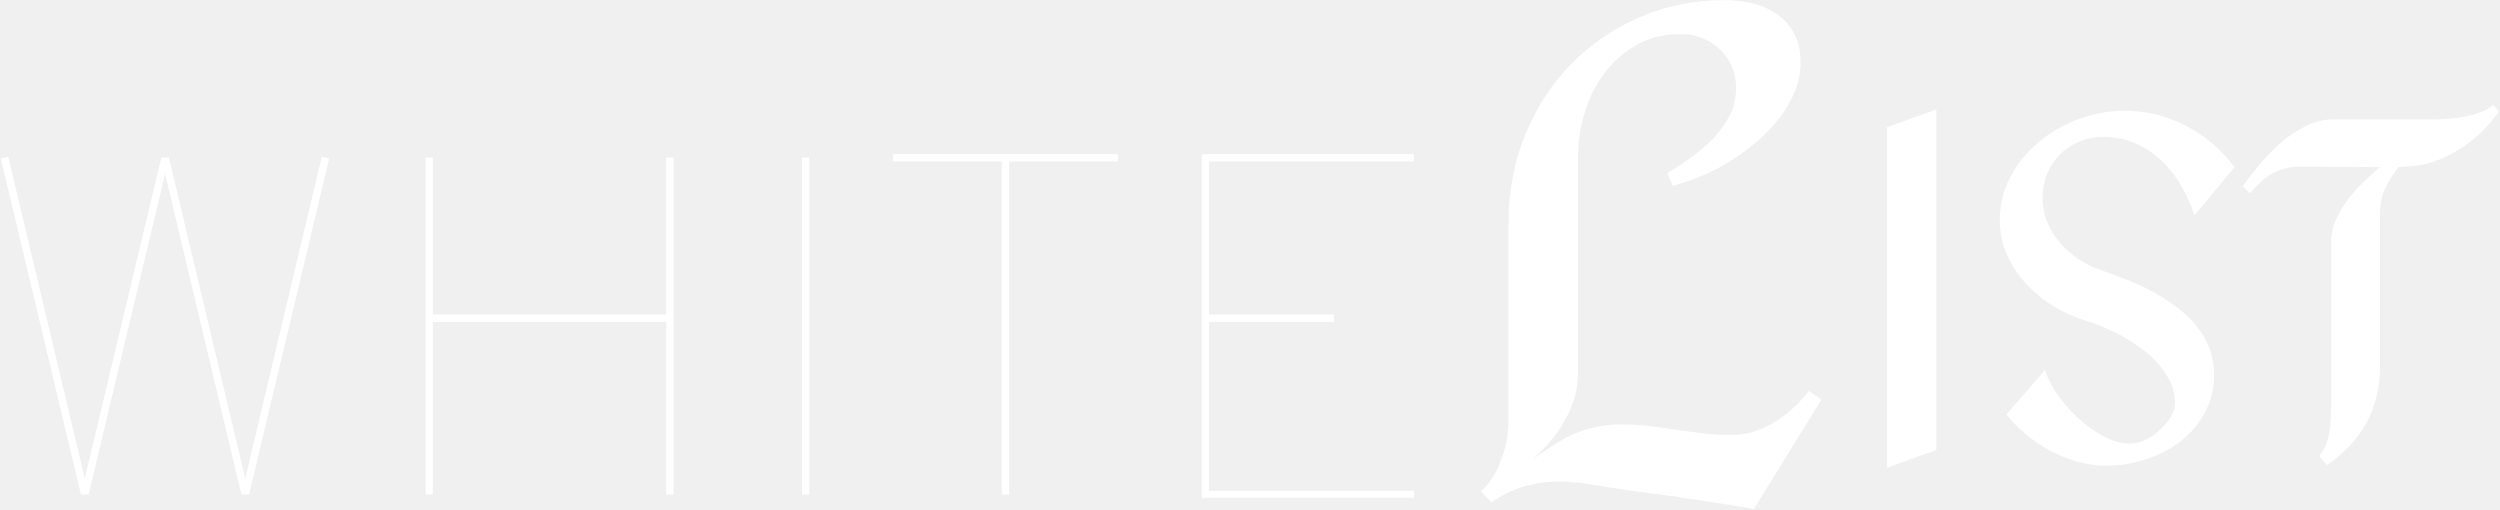
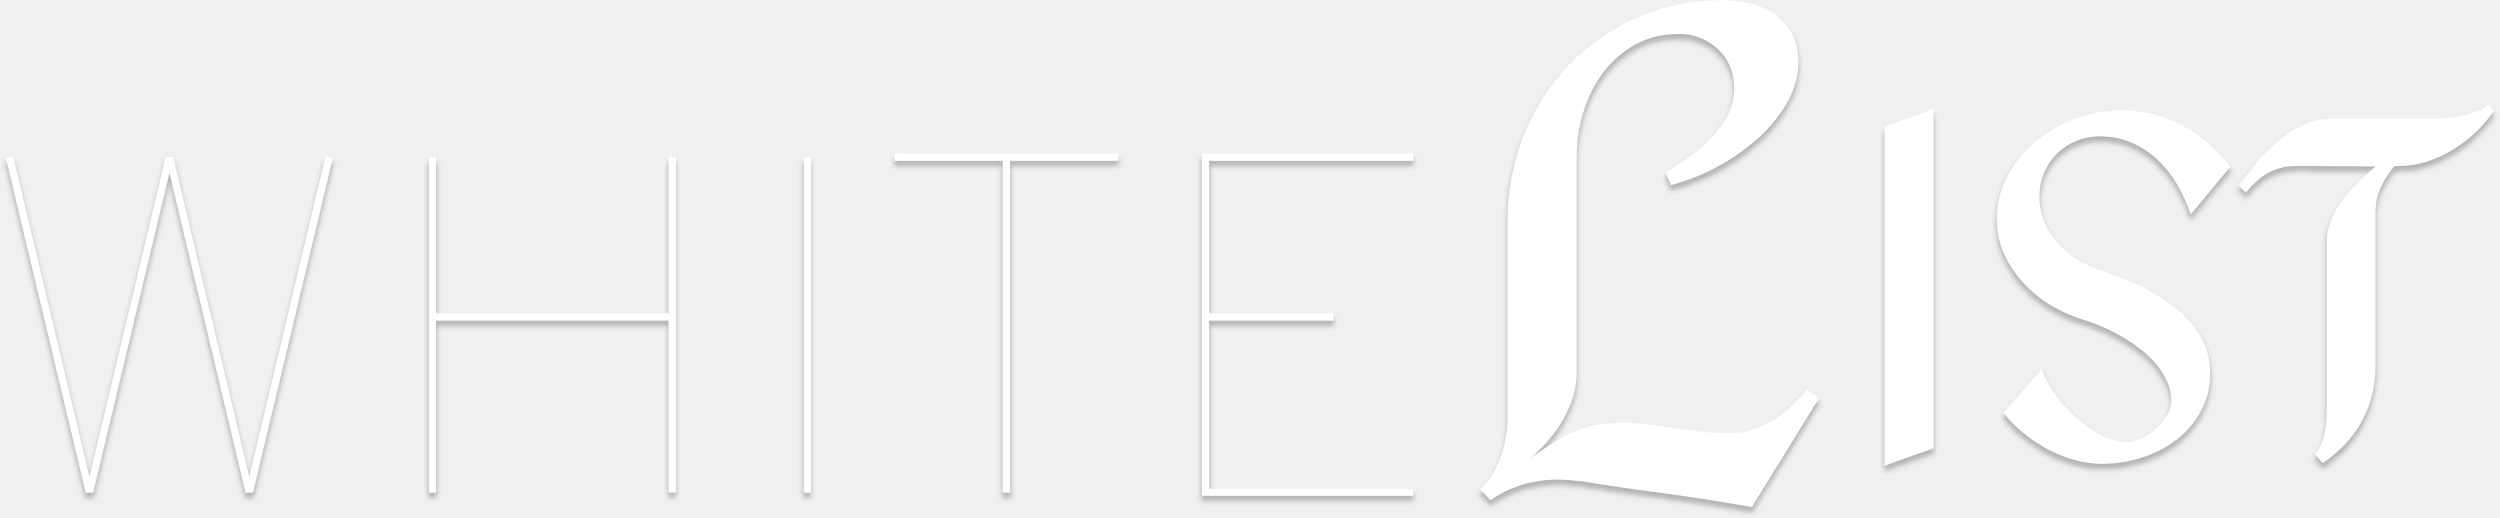
- <svg xmlns="http://www.w3.org/2000/svg" width="1988" height="405" viewBox="0 0 1988 405" fill="none">
-   <path d="M261.753 126.05L198.04 393.333H191.989L131.301 138.151L70.434 393.333H64.383L0.67 126.05L6.543 124.627L67.409 380.521L128.275 125.339H134.326L195.014 380.521L255.881 124.627L261.753 126.05ZM338.459 393.333V125.339H344.154V250.083H529.779V125.339H535.652V393.333H529.779V255.955H344.154V393.333H338.459ZM637.808 393.333V125.339H643.503V393.333H637.808ZM796.555 393.333V128.364H710.241V122.491H888.925V128.364H802.428V393.333H796.555ZM1060.67 255.955H961.357V390.308H1124.38V395.825H955.662V122.491H1124.38V128.364H961.357V250.083H1060.67V255.955Z" fill="white" />
-   <path d="M1539.75 357.87L1500.6 371.861V101.108L1539.75 87.117V357.87ZM1776.87 132.873L1745.1 171.255C1742.33 162.935 1738.74 154.994 1734.33 147.431C1729.91 139.868 1724.68 133.251 1718.63 127.579C1712.58 121.907 1705.71 117.369 1698.02 113.965C1690.33 110.562 1681.75 108.86 1672.3 108.86C1665.49 108.86 1659.19 110.121 1653.39 112.642C1647.59 115.037 1642.48 118.44 1638.07 122.852C1633.79 127.137 1630.38 132.242 1627.86 138.167C1625.47 144.091 1624.27 150.456 1624.27 157.263C1624.27 164.322 1625.59 170.939 1628.24 177.116C1630.89 183.292 1634.42 188.901 1638.83 193.943C1643.25 198.859 1648.28 203.145 1653.96 206.8C1659.76 210.456 1665.74 213.292 1671.92 215.309C1678.1 217.452 1684.59 219.846 1691.4 222.493C1698.2 225.14 1704.89 228.229 1711.44 231.758C1718 235.287 1724.24 239.258 1730.16 243.67C1736.09 247.955 1741.32 252.808 1745.86 258.228C1750.39 263.649 1753.99 269.699 1756.64 276.379C1759.28 282.934 1760.61 290.119 1760.61 297.934C1760.61 309.278 1758.09 319.488 1753.04 328.563C1748.13 337.513 1741.63 345.076 1733.57 351.252C1725.5 357.429 1716.23 362.156 1705.77 365.433C1695.43 368.71 1684.91 370.349 1674.19 370.349C1666.88 370.349 1659.44 369.277 1651.88 367.134C1644.44 364.991 1637.25 362.093 1630.32 358.437C1623.51 354.656 1617.08 350.307 1611.03 345.391C1605.11 340.475 1599.94 335.181 1595.53 329.509L1626.16 294.341C1628.05 300.391 1631.33 306.82 1636 313.627C1640.78 320.434 1646.33 326.736 1652.64 332.534C1658.94 338.332 1665.68 343.185 1672.87 347.093C1680.18 350.874 1687.24 352.765 1694.05 352.765C1697.95 352.765 1701.99 351.757 1706.15 349.74C1710.31 347.723 1714.09 345.139 1717.5 341.988C1721.02 338.71 1723.92 335.181 1726.19 331.4C1728.46 327.618 1729.6 323.9 1729.6 320.244C1729.6 314.698 1728.46 309.467 1726.19 304.551C1723.92 299.509 1720.9 294.783 1717.12 290.371C1713.46 285.959 1709.18 281.925 1704.26 278.27C1699.47 274.488 1694.42 271.148 1689.13 268.249C1683.96 265.224 1678.73 262.64 1673.43 260.497C1668.27 258.228 1663.47 256.464 1659.06 255.203C1650.37 252.556 1641.86 248.775 1633.54 243.859C1625.34 238.943 1618.03 233.018 1611.6 226.086C1605.17 219.153 1600 211.401 1596.09 202.83C1592.19 194.132 1590.24 184.868 1590.24 175.036C1590.24 166.591 1591.56 158.586 1594.2 151.024C1596.85 143.461 1600.51 136.465 1605.17 130.036C1609.84 123.608 1615.32 117.81 1621.62 112.642C1627.93 107.348 1634.73 102.936 1642.05 99.407C1649.35 95.751 1656.98 92.978 1664.93 91.087C1672.87 89.07 1680.87 88.062 1688.94 88.062C1706.59 88.062 1722.98 92.033 1738.11 99.974C1753.23 107.789 1766.15 118.755 1776.87 132.873ZM1987.14 88.441C1983.11 94.491 1978.32 100.163 1972.77 105.457C1967.23 110.751 1961.11 115.415 1954.43 119.448C1947.87 123.482 1940.94 126.696 1933.63 129.091C1926.32 131.36 1919.01 132.495 1911.69 132.495L1907.35 132.873C1902.55 138.923 1898.9 144.784 1896.38 150.456C1893.86 156.129 1892.59 162.809 1892.59 170.498V291.316C1892.59 308.081 1889 323.017 1881.82 336.127C1874.76 349.109 1864.3 360.328 1850.43 369.782L1844.19 362.597C1846.33 360.202 1848.03 357.492 1849.29 354.467C1850.56 351.315 1851.5 348.101 1852.13 344.824C1852.76 341.547 1853.14 338.269 1853.27 334.992C1853.52 331.589 1853.64 328.374 1853.64 325.349V192.431C1853.64 186.507 1854.84 180.771 1857.23 175.225C1859.75 169.553 1862.91 164.196 1866.69 159.154C1870.47 154.112 1874.63 149.385 1879.17 144.973C1883.83 140.562 1888.31 136.528 1892.59 132.873L1830.01 132.495C1825.21 132.495 1820.93 132.999 1817.15 134.007C1813.49 134.889 1810.09 136.213 1806.94 137.978C1803.78 139.742 1800.76 141.948 1797.86 144.595C1794.96 147.242 1792 150.33 1788.97 153.86L1783.49 147.998C1787.65 142.326 1792.31 136.339 1797.48 130.036C1802.78 123.734 1808.45 117.999 1814.5 112.831C1820.68 107.663 1827.23 103.377 1834.17 99.974C1841.22 96.57 1848.6 94.869 1856.29 94.869H1937.98C1941.26 94.869 1944.91 94.68 1948.94 94.302C1953.11 93.924 1957.27 93.293 1961.43 92.411C1965.59 91.529 1969.5 90.394 1973.15 89.008C1976.93 87.495 1980.08 85.604 1982.6 83.336L1987.14 88.441Z" fill="white" />
-   <path d="M1448.36 317.793L1394.7 404.811C1382.6 402.676 1371.38 400.807 1361.06 399.206C1350.92 397.604 1340.86 396.092 1330.9 394.668C1321.11 393.422 1311.05 392.088 1300.73 390.664C1290.41 389.241 1279.29 387.55 1267.36 385.593C1262.74 384.703 1258.11 384.08 1253.48 383.724C1249.03 383.19 1244.49 382.923 1239.86 382.923C1230.08 382.923 1220.64 384.258 1211.57 386.927C1202.67 389.596 1194.13 393.778 1185.94 399.473L1177.66 390.664C1181.4 387.461 1184.6 383.635 1187.27 379.186C1189.94 374.738 1192.17 370.022 1193.95 365.039C1195.91 359.878 1197.33 354.718 1198.22 349.557C1199.11 344.397 1199.56 339.503 1199.56 334.876V177.39C1199.56 152.476 1203.92 129.253 1212.64 107.721C1221.36 86.189 1233.37 67.504 1248.68 51.667C1264.16 35.651 1282.31 23.105 1303.13 14.03C1324.13 4.776 1346.83 0.15 1371.21 0.15C1379.04 0.15 1386.6 1.04 1393.9 2.819C1401.19 4.599 1407.6 7.446 1413.12 11.361C1418.82 15.276 1423.36 20.347 1426.74 26.576C1430.12 32.804 1431.81 40.456 1431.81 49.531C1431.81 57.539 1430.29 65.28 1427.27 72.754C1424.24 80.228 1420.06 87.346 1414.72 94.108C1409.56 100.87 1403.51 107.188 1396.57 113.06C1389.8 118.755 1382.69 123.915 1375.21 128.542C1367.74 133.168 1360.09 137.083 1352.25 140.286C1344.42 143.489 1337.04 145.981 1330.1 147.761L1325.82 137.617C1331.88 134.058 1338.11 129.965 1344.51 125.339C1351.1 120.712 1357.06 115.64 1362.4 110.124C1367.74 104.429 1372.1 98.29 1375.48 91.706C1378.86 84.944 1380.55 77.647 1380.55 69.818C1380.55 63.59 1379.39 57.895 1377.08 52.734C1374.77 47.396 1371.56 42.858 1367.47 39.121C1363.56 35.384 1358.93 32.448 1353.59 30.312C1348.43 28.177 1342.82 27.109 1336.77 27.109C1323.42 27.109 1311.68 29.957 1301.53 35.651C1291.39 41.346 1282.85 48.819 1275.9 58.073C1268.96 67.326 1263.72 77.826 1260.15 89.57C1256.59 101.315 1254.81 113.238 1254.81 125.339V297.239C1254.81 304.002 1253.84 310.586 1251.88 316.992C1249.92 323.221 1247.25 329.271 1243.87 335.143C1240.67 340.838 1236.84 346.265 1232.39 351.426C1227.94 356.586 1223.23 361.302 1218.24 365.573C1223.94 361.48 1229.45 357.743 1234.79 354.362C1240.13 350.803 1245.56 347.778 1251.08 345.286C1256.77 342.795 1262.64 340.927 1268.7 339.681C1274.75 338.258 1281.42 337.546 1288.72 337.546C1297.62 337.546 1305.54 337.991 1312.48 338.88C1319.42 339.77 1326.18 340.749 1332.77 341.816C1339.53 342.706 1346.38 343.596 1353.32 344.485C1360.26 345.376 1368.18 345.82 1377.08 345.82C1383.31 345.82 1389.27 344.931 1394.97 343.151C1400.84 341.194 1406.36 338.613 1411.52 335.41C1416.68 332.207 1421.49 328.559 1425.93 324.466C1430.56 320.195 1434.75 315.657 1438.48 310.853L1448.36 317.793Z" fill="white" />
+ <svg xmlns="http://www.w3.org/2000/svg" width="1996" height="413" viewBox="0 0 1996 413" fill="none">
+   <g filter="url(#filter0_d)">
+     <path d="M265.753 126.05L202.04 393.333H195.989L135.301 138.151L74.434 393.333H68.383L4.67 126.05L10.543 124.627L71.409 380.521L132.275 125.339H138.326L199.014 380.521L259.881 124.627L265.753 126.05ZM342.459 393.333V125.339H348.154V250.083H533.779V125.339H539.652V393.333H533.779V255.955H348.154V393.333H342.459ZM641.808 393.333V125.339H647.503V393.333H641.808ZM800.555 393.333V128.364H714.241V122.491H892.925V128.364H806.428V393.333H800.555ZM1064.67 255.955H965.357V390.308H1128.38V395.825H959.662V122.491H1128.38V128.364H965.357V250.083H1064.67V255.955Z" fill="white" />
+   </g>
+   <g filter="url(#filter1_d)">
+     <path d="M1543.75 357.87L1504.6 371.861V101.108L1543.75 87.117V357.87ZM1780.87 132.873L1749.1 171.255C1746.33 162.935 1742.74 154.994 1738.33 147.431C1733.91 139.868 1728.68 133.251 1722.63 127.579C1716.58 121.907 1709.71 117.369 1702.02 113.965C1694.33 110.562 1685.75 108.86 1676.3 108.86C1669.49 108.86 1663.19 110.121 1657.39 112.642C1651.59 115.037 1646.48 118.44 1642.07 122.852C1637.79 127.137 1634.38 132.242 1631.86 138.167C1629.47 144.091 1628.27 150.456 1628.27 157.263C1628.27 164.322 1629.59 170.939 1632.24 177.116C1634.89 183.292 1638.42 188.901 1642.83 193.943C1647.25 198.859 1652.28 203.145 1657.96 206.8C1663.76 210.456 1669.74 213.292 1675.92 215.309C1682.1 217.452 1688.59 219.846 1695.4 222.493C1702.2 225.14 1708.89 228.229 1715.44 231.758C1722 235.287 1728.24 239.258 1734.16 243.67C1740.09 247.955 1745.32 252.808 1749.86 258.228C1754.39 263.649 1757.99 269.699 1760.64 276.379C1763.28 282.934 1764.61 290.119 1764.61 297.934C1764.61 309.278 1762.09 319.488 1757.04 328.563C1752.13 337.513 1745.63 345.076 1737.57 351.252C1729.5 357.429 1720.23 362.156 1709.77 365.433C1699.43 368.71 1688.91 370.349 1678.19 370.349C1670.88 370.349 1663.44 369.277 1655.88 367.134C1648.44 364.991 1641.25 362.093 1634.32 358.437C1627.51 354.656 1621.08 350.307 1615.03 345.391C1609.11 340.475 1603.94 335.181 1599.53 329.509L1630.16 294.341C1632.05 300.391 1635.33 306.82 1640 313.627C1644.78 320.434 1650.33 326.736 1656.64 332.534C1662.94 338.332 1669.68 343.185 1676.87 347.093C1684.18 350.874 1691.24 352.765 1698.05 352.765C1701.95 352.765 1705.99 351.757 1710.15 349.74C1714.31 347.723 1718.09 345.139 1721.5 341.988C1725.02 338.71 1727.92 335.181 1730.19 331.4C1732.46 327.618 1733.6 323.9 1733.6 320.244C1733.6 314.698 1732.46 309.467 1730.19 304.551C1727.92 299.509 1724.9 294.783 1721.12 290.371C1717.46 285.959 1713.18 281.925 1708.26 278.27C1703.47 274.488 1698.42 271.148 1693.13 268.249C1687.96 265.224 1682.73 262.64 1677.43 260.497C1672.27 258.228 1667.47 256.464 1663.06 255.203C1654.37 252.556 1645.86 248.775 1637.54 243.859C1629.34 238.943 1622.03 233.018 1615.6 226.086C1609.17 219.153 1604 211.401 1600.09 202.83C1596.19 194.132 1594.24 184.868 1594.24 175.036C1594.24 166.591 1595.56 158.587 1598.2 151.024C1600.85 143.461 1604.51 136.465 1609.17 130.036C1613.84 123.608 1619.32 117.81 1625.62 112.642C1631.93 107.348 1638.73 102.936 1646.05 99.407C1653.35 95.751 1660.98 92.978 1668.93 91.087C1676.87 89.07 1684.87 88.062 1692.94 88.062C1710.59 88.062 1726.98 92.033 1742.11 99.974C1757.23 107.789 1770.15 118.755 1780.87 132.873ZM1991.14 88.441C1987.11 94.491 1982.32 100.163 1976.77 105.457C1971.23 110.751 1965.11 115.415 1958.43 119.448C1951.87 123.482 1944.94 126.696 1937.63 129.091C1930.32 131.36 1923.01 132.495 1915.69 132.495L1911.35 132.873C1906.55 138.923 1902.9 144.784 1900.38 150.456C1897.86 156.129 1896.59 162.809 1896.59 170.498V291.316C1896.59 308.081 1893 323.017 1885.82 336.127C1878.76 349.109 1868.3 360.328 1854.43 369.782L1848.19 362.597C1850.33 360.202 1852.03 357.492 1853.29 354.467C1854.56 351.315 1855.5 348.101 1856.13 344.824C1856.76 341.547 1857.14 338.269 1857.27 334.992C1857.52 331.589 1857.64 328.374 1857.64 325.349V192.431C1857.64 186.507 1858.84 180.771 1861.23 175.225C1863.75 169.553 1866.91 164.196 1870.69 159.154C1874.47 154.112 1878.63 149.385 1883.17 144.973C1887.83 140.562 1892.31 136.528 1896.59 132.873L1834.01 132.495C1829.21 132.495 1824.93 132.999 1821.15 134.007C1817.49 134.889 1814.09 136.213 1810.94 137.978C1807.78 139.742 1804.76 141.948 1801.86 144.595C1798.96 147.242 1796 150.33 1792.97 153.86L1787.49 147.998C1791.65 142.326 1796.31 136.339 1801.48 130.036C1806.78 123.734 1812.45 117.999 1818.5 112.831C1824.68 107.663 1831.23 103.377 1838.17 99.974C1845.22 96.57 1852.6 94.869 1860.29 94.869H1941.98C1945.26 94.869 1948.91 94.68 1952.94 94.302C1957.11 93.924 1961.27 93.293 1965.43 92.411C1969.59 91.529 1973.5 90.394 1977.15 89.008C1980.93 87.495 1984.08 85.604 1986.6 83.336L1991.14 88.441Z" fill="white" />
+   </g>
+   <g filter="url(#filter2_d)">
+     <path d="M1452.36 317.793L1398.7 404.811C1386.6 402.676 1375.38 400.807 1365.06 399.206C1354.92 397.604 1344.86 396.092 1334.9 394.668C1325.11 393.422 1315.05 392.088 1304.73 390.664C1294.41 389.241 1283.29 387.55 1271.36 385.592C1266.74 384.703 1262.11 384.08 1257.48 383.724C1253.03 383.19 1248.49 382.923 1243.86 382.923C1234.08 382.923 1224.64 384.258 1215.57 386.927C1206.67 389.596 1198.13 393.778 1189.94 399.473L1181.66 390.664C1185.4 387.461 1188.6 383.635 1191.27 379.186C1193.94 374.738 1196.17 370.022 1197.95 365.039C1199.91 359.878 1201.33 354.718 1202.22 349.557C1203.11 344.397 1203.56 339.503 1203.56 334.876V177.39C1203.56 152.476 1207.92 129.253 1216.64 107.721C1225.36 86.189 1237.37 67.504 1252.68 51.667C1268.16 35.651 1286.31 23.105 1307.13 14.03C1328.13 4.776 1350.83 0.15 1375.21 0.15C1383.04 0.15 1390.6 1.04 1397.9 2.819C1405.19 4.599 1411.6 7.446 1417.12 11.361C1422.82 15.276 1427.36 20.347 1430.74 26.576C1434.12 32.804 1435.81 40.456 1435.81 49.531C1435.81 57.539 1434.29 65.28 1431.27 72.754C1428.24 80.228 1424.06 87.346 1418.72 94.108C1413.56 100.87 1407.51 107.188 1400.57 113.06C1393.8 118.755 1386.69 123.915 1379.21 128.542C1371.74 133.168 1364.09 137.083 1356.25 140.286C1348.42 143.489 1341.04 145.981 1334.1 147.761L1329.82 137.617C1335.88 134.058 1342.11 129.965 1348.51 125.339C1355.1 120.712 1361.06 115.64 1366.4 110.124C1371.74 104.429 1376.1 98.29 1379.48 91.706C1382.86 84.944 1384.55 77.647 1384.55 69.818C1384.55 63.59 1383.39 57.895 1381.08 52.734C1378.77 47.396 1375.56 42.858 1371.47 39.121C1367.56 35.384 1362.93 32.448 1357.59 30.312C1352.43 28.177 1346.82 27.109 1340.77 27.109C1327.42 27.109 1315.68 29.957 1305.53 35.651C1295.39 41.346 1286.85 48.819 1279.9 58.073C1272.96 67.326 1267.72 77.826 1264.15 89.57C1260.59 101.315 1258.81 113.238 1258.81 125.339V297.239C1258.81 304.002 1257.84 310.586 1255.88 316.992C1253.92 323.221 1251.25 329.271 1247.87 335.143C1244.67 340.838 1240.84 346.265 1236.39 351.426C1231.94 356.586 1227.23 361.302 1222.24 365.573C1227.94 361.48 1233.45 357.743 1238.79 354.362C1244.13 350.803 1249.56 347.778 1255.08 345.286C1260.77 342.795 1266.64 340.927 1272.7 339.681C1278.75 338.258 1285.42 337.546 1292.72 337.546C1301.62 337.546 1309.54 337.991 1316.48 338.88C1323.42 339.77 1330.18 340.749 1336.77 341.816C1343.53 342.706 1350.38 343.596 1357.32 344.485C1364.26 345.376 1372.18 345.82 1381.08 345.82C1387.31 345.82 1393.27 344.931 1398.97 343.151C1404.84 341.194 1410.36 338.613 1415.52 335.41C1420.68 332.207 1425.49 328.559 1429.93 324.466C1434.56 320.195 1438.75 315.657 1442.48 310.853L1452.36 317.793Z" fill="white" />
+   </g>
+   <defs>
+     <filter id="filter0_d" x="0.67" y="122.491" width="1131.71" height="281.333" filterUnits="userSpaceOnUse" color-interpolation-filters="sRGB">
+       <feFlood flood-opacity="0" result="BackgroundImageFix" />
+       <feColorMatrix in="SourceAlpha" type="matrix" values="0 0 0 0 0 0 0 0 0 0 0 0 0 0 0 0 0 0 127 0" />
+       <feOffset dy="4" />
+       <feGaussianBlur stdDeviation="2" />
+       <feColorMatrix type="matrix" values="0 0 0 0 0 0 0 0 0 0 0 0 0 0 0 0 0 0 0.25 0" />
+       <feBlend mode="normal" in2="BackgroundImageFix" result="effect1_dropShadow" />
+       <feBlend mode="normal" in="SourceGraphic" in2="effect1_dropShadow" result="shape" />
+     </filter>
+     <filter id="filter1_d" x="1500.6" y="83.336" width="494.537" height="296.526" filterUnits="userSpaceOnUse" color-interpolation-filters="sRGB">
+       <feFlood flood-opacity="0" result="BackgroundImageFix" />
+       <feColorMatrix in="SourceAlpha" type="matrix" values="0 0 0 0 0 0 0 0 0 0 0 0 0 0 0 0 0 0 127 0" />
+       <feOffset dy="4" />
+       <feGaussianBlur stdDeviation="2" />
+       <feColorMatrix type="matrix" values="0 0 0 0 0 0 0 0 0 0 0 0 0 0 0 0 0 0 0.25 0" />
+       <feBlend mode="normal" in2="BackgroundImageFix" result="effect1_dropShadow" />
+       <feBlend mode="normal" in="SourceGraphic" in2="effect1_dropShadow" result="shape" />
+     </filter>
+     <filter id="filter2_d" x="1177.66" y="0.15" width="278.694" height="412.661" filterUnits="userSpaceOnUse" color-interpolation-filters="sRGB">
+       <feFlood flood-opacity="0" result="BackgroundImageFix" />
+       <feColorMatrix in="SourceAlpha" type="matrix" values="0 0 0 0 0 0 0 0 0 0 0 0 0 0 0 0 0 0 127 0" />
+       <feOffset dy="4" />
+       <feGaussianBlur stdDeviation="2" />
+       <feColorMatrix type="matrix" values="0 0 0 0 0 0 0 0 0 0 0 0 0 0 0 0 0 0 0.25 0" />
+       <feBlend mode="normal" in2="BackgroundImageFix" result="effect1_dropShadow" />
+       <feBlend mode="normal" in="SourceGraphic" in2="effect1_dropShadow" result="shape" />
+     </filter>
+   </defs>
</svg>
